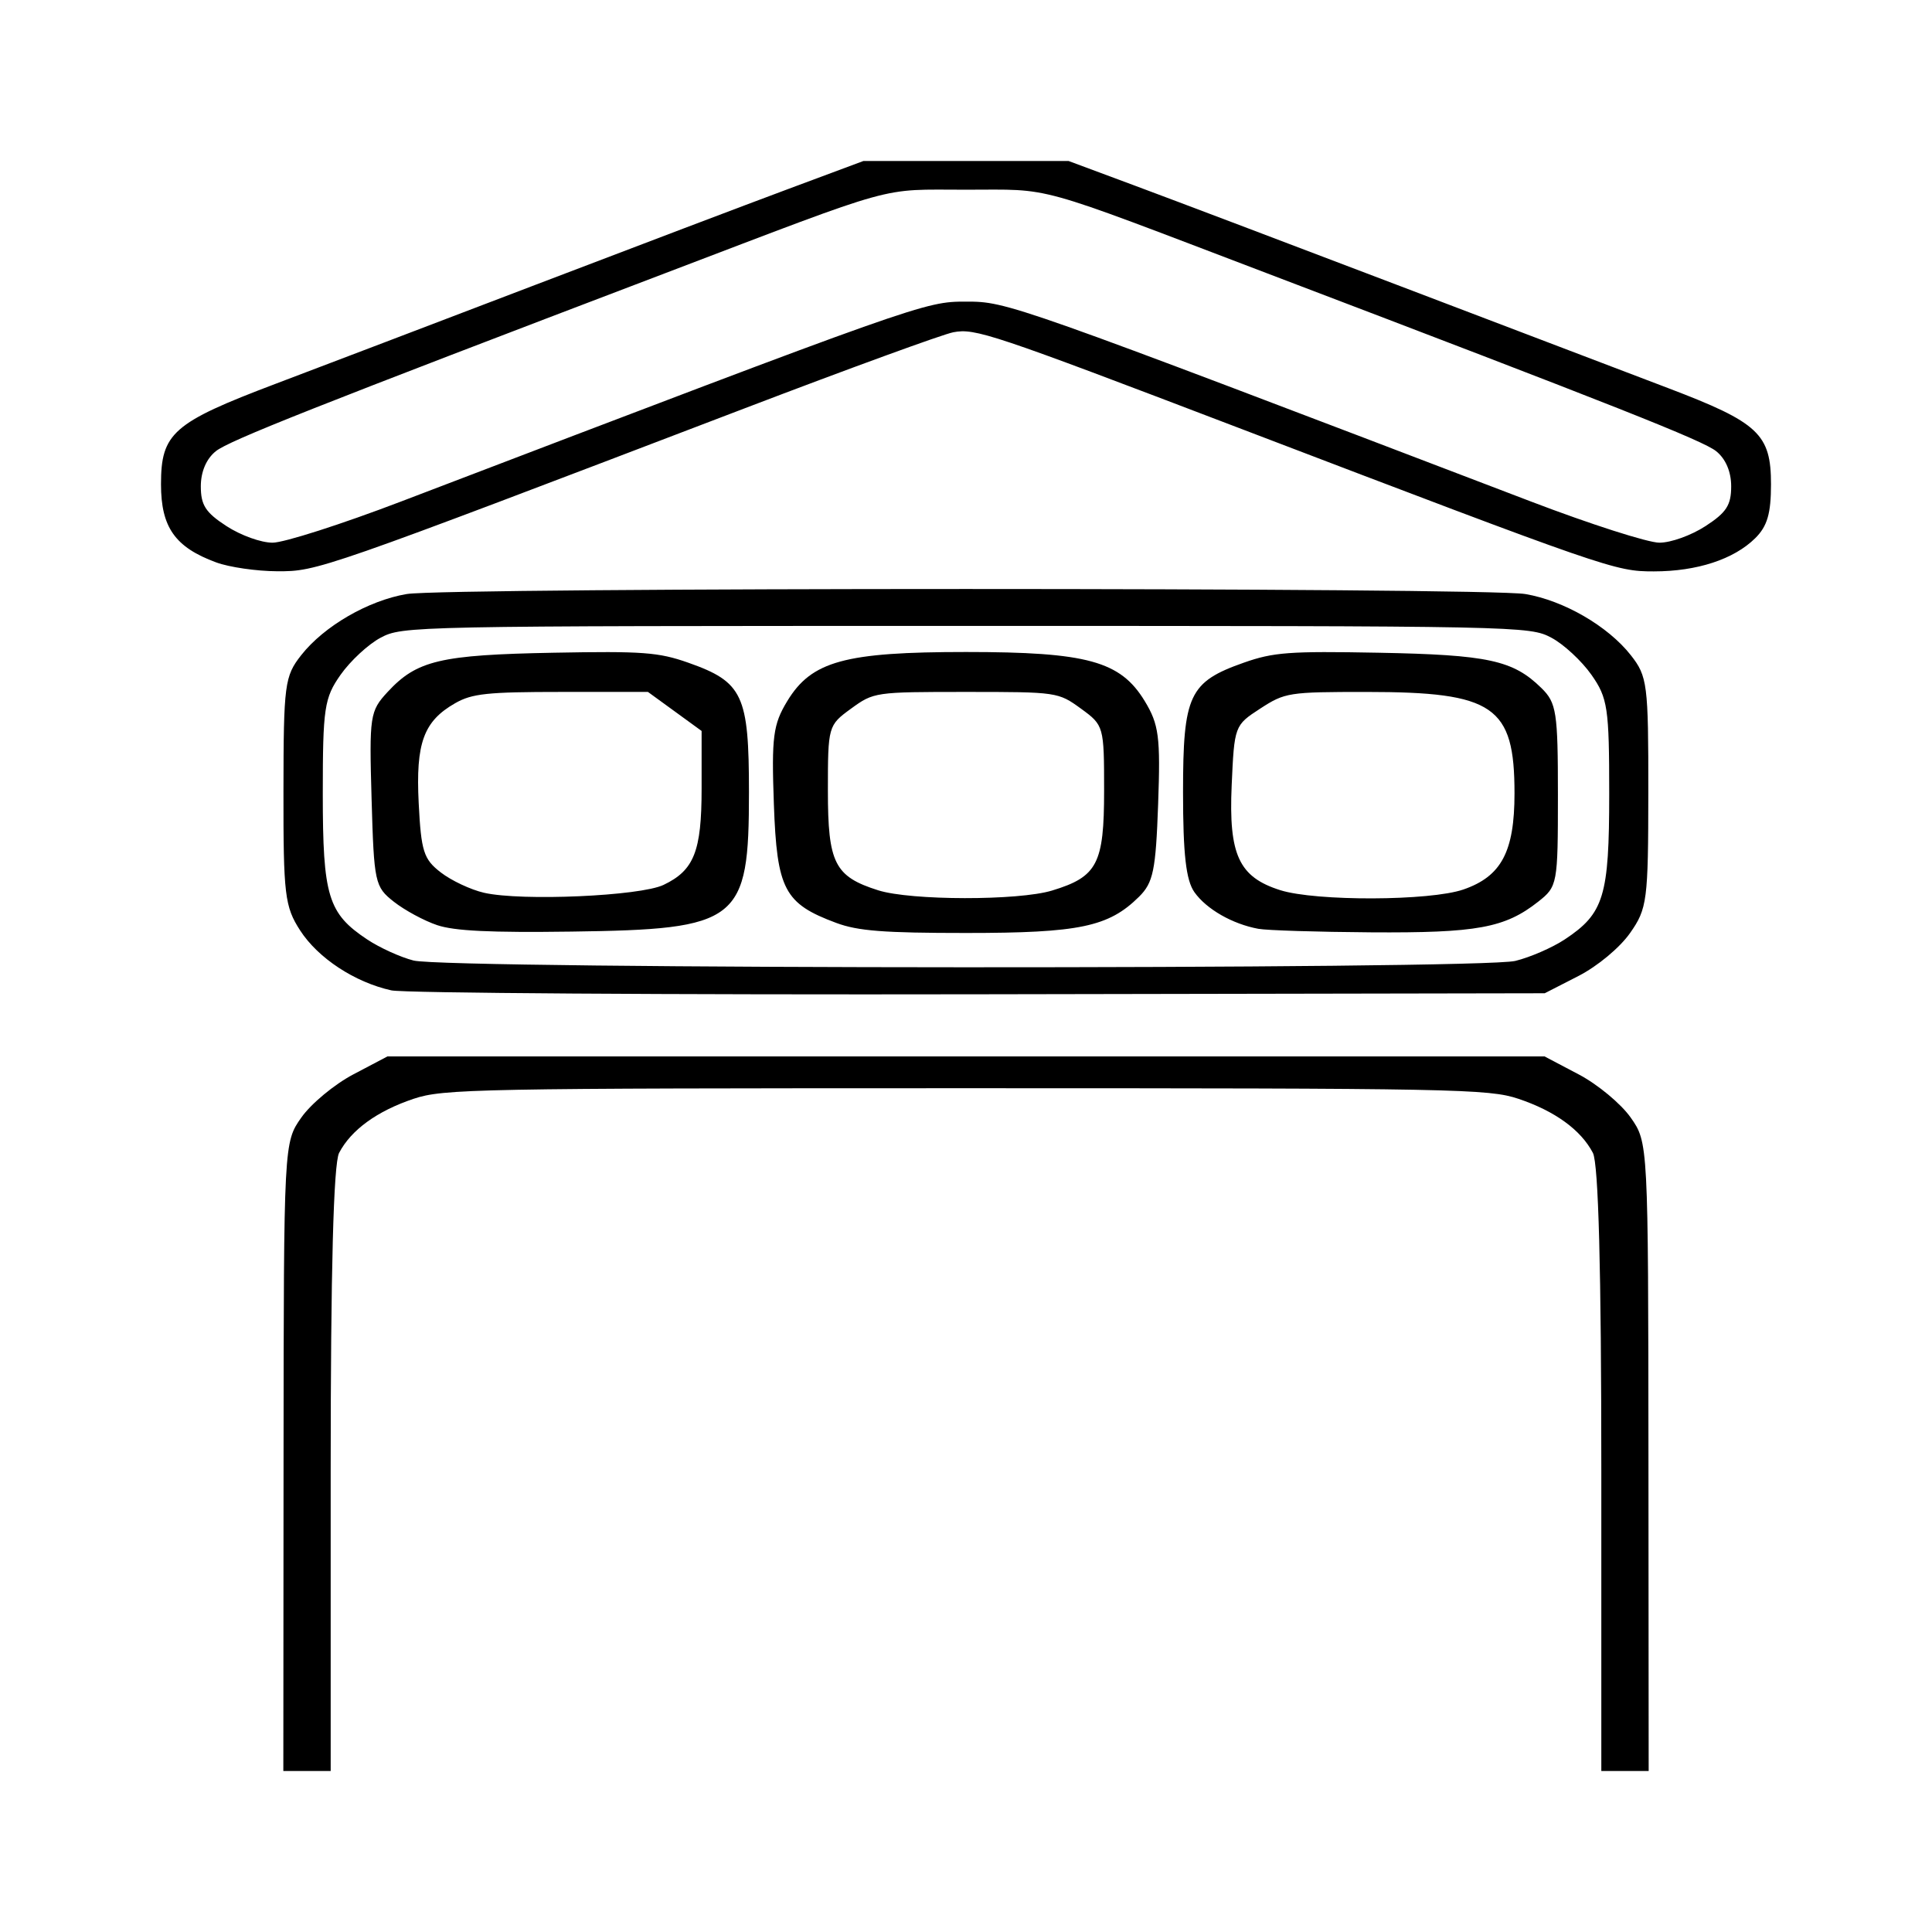
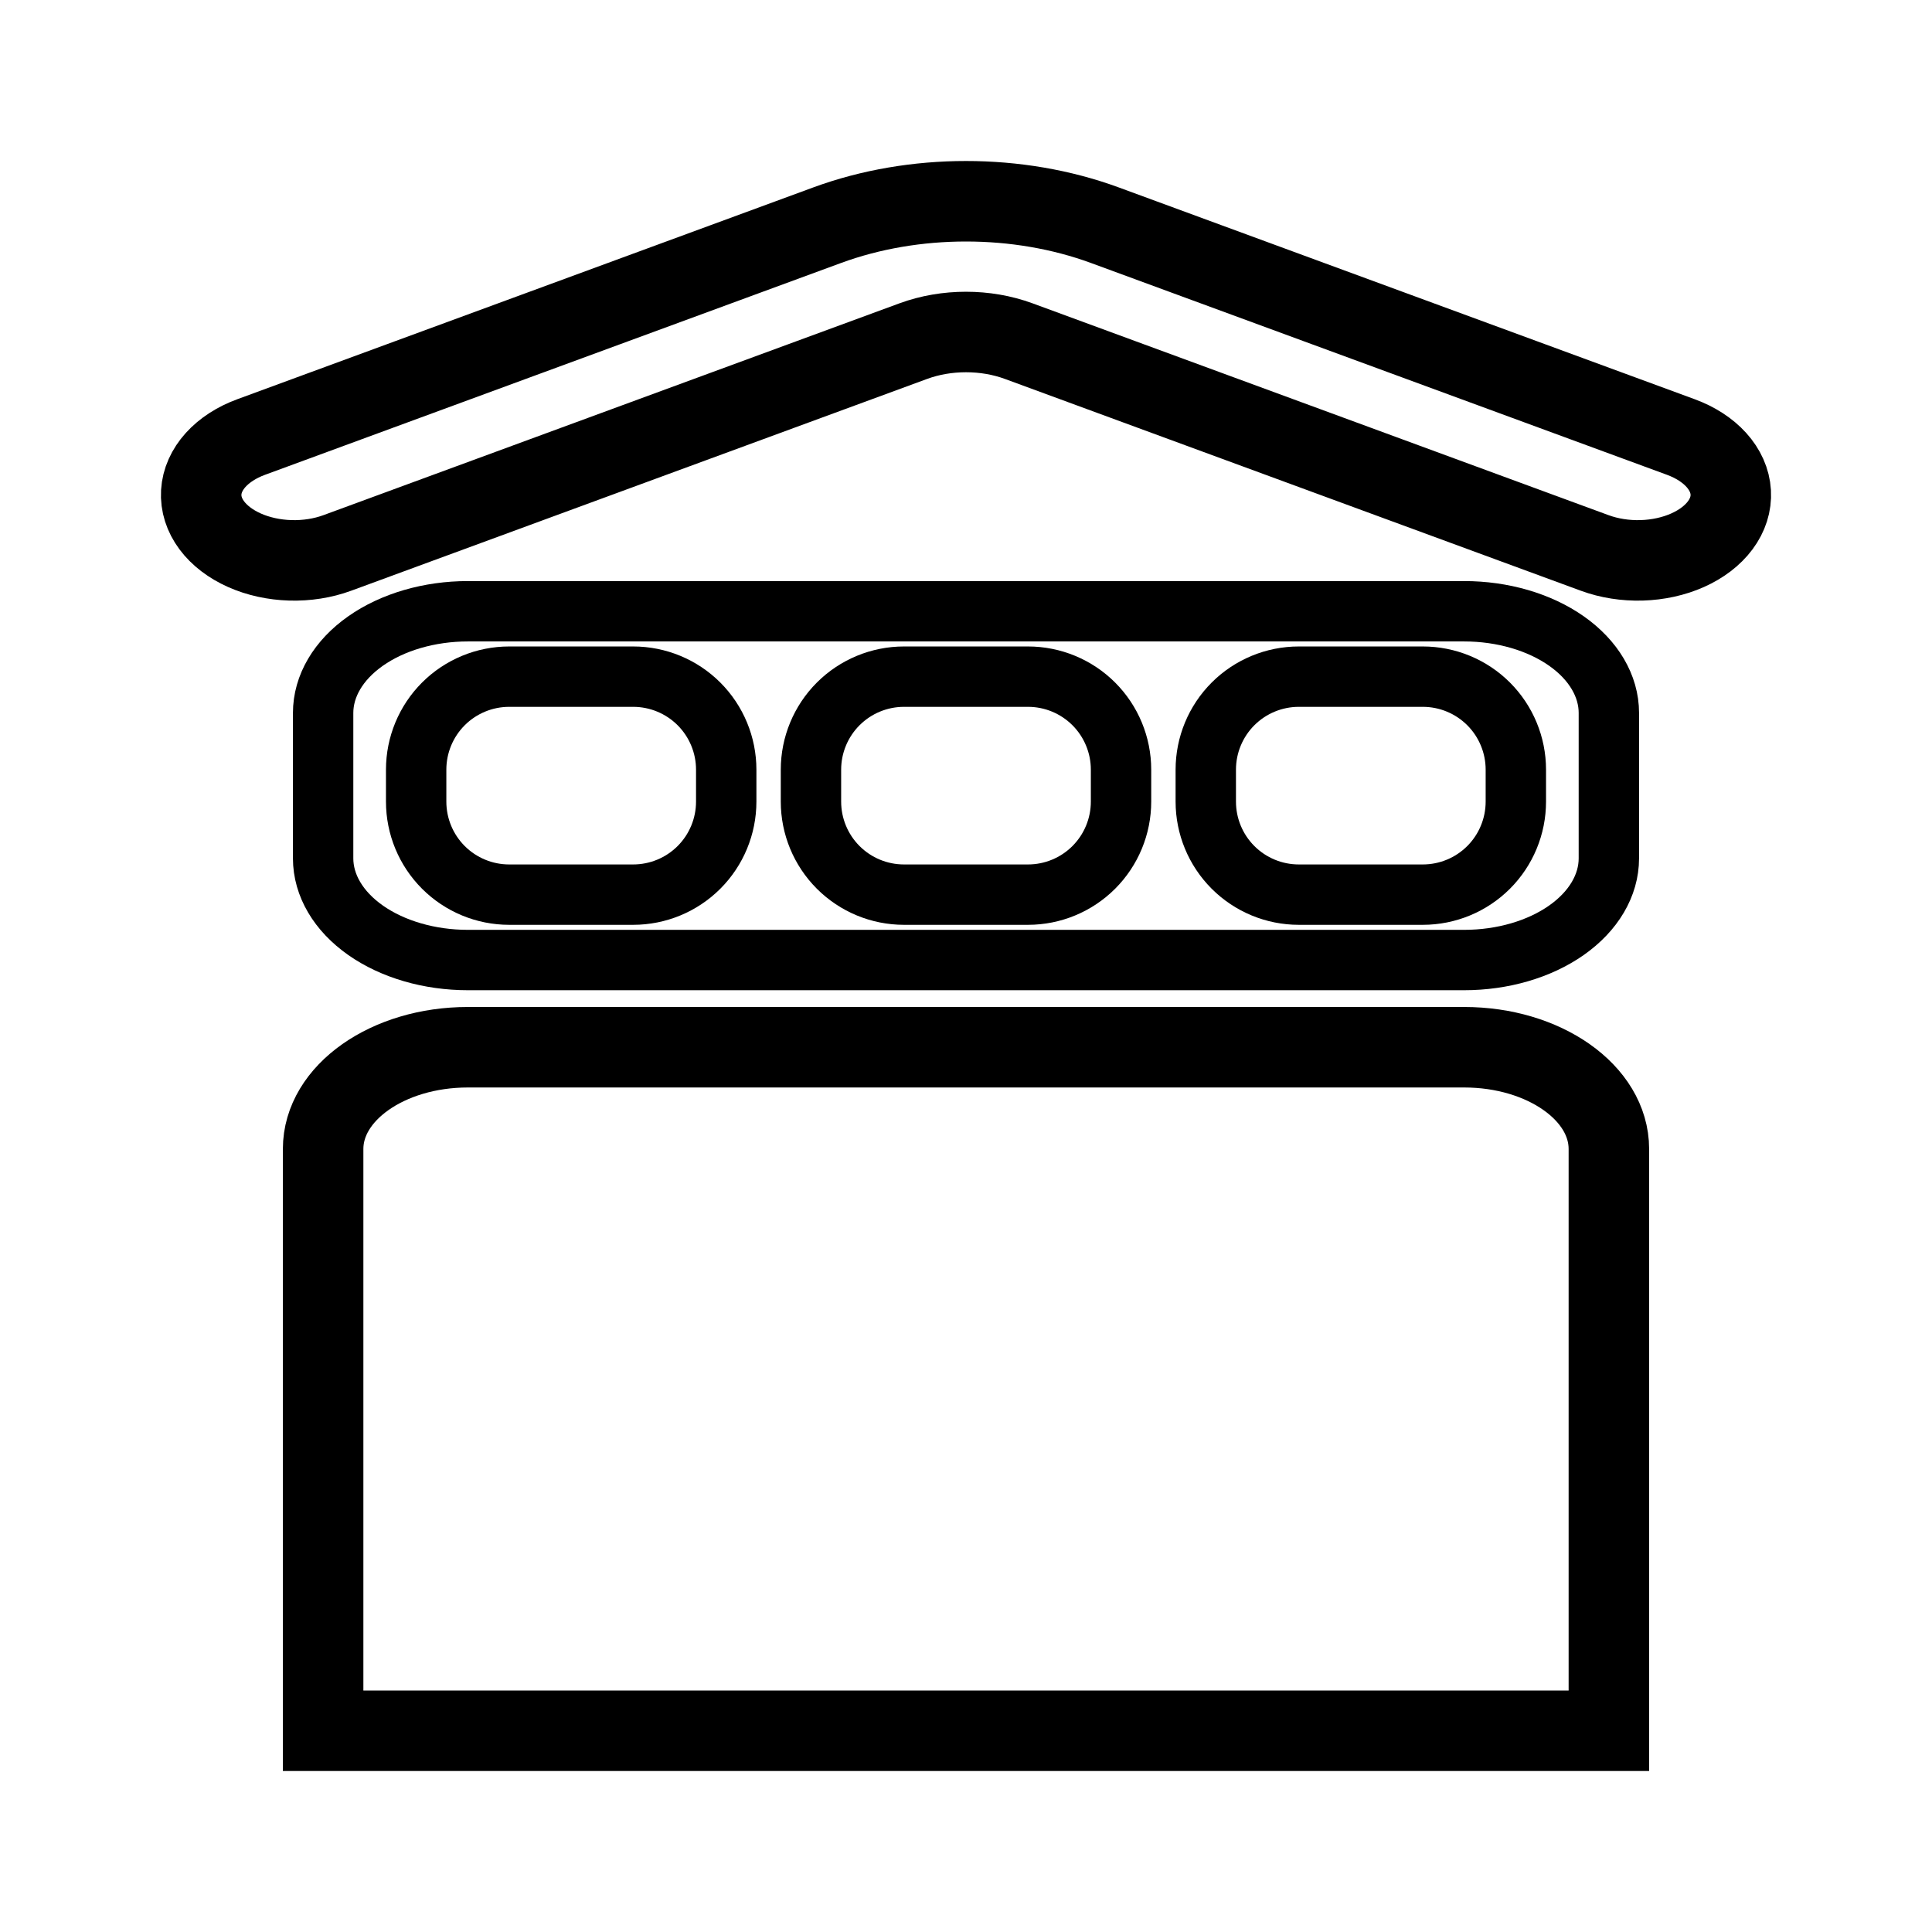
- <svg xmlns="http://www.w3.org/2000/svg" viewBox="0 0 192 192">
-   <path d="M28.179 144.77c.022-31.154.026-31.236 1.769-33.714.961-1.366 3.28-3.291 5.153-4.278l3.406-1.794h114.986l3.406 1.794c1.873.987 4.192 2.912 5.153 4.278 1.743 2.478 1.747 2.56 1.769 33.714l.022 31.23h-4.706v-29.909c0-19.801-.282-30.452-.836-31.516-1.19-2.283-3.77-4.157-7.399-5.376-2.95-.99-6.231-1.053-54.902-1.053s-51.952.063-54.902 1.053c-3.629 1.219-6.209 3.093-7.399 5.376-.554 1.064-.836 11.715-.836 31.516V176h-4.706ZM38.89 98.422c-3.636-.806-7.281-3.201-9.059-5.951-1.534-2.374-1.673-3.532-1.661-13.862.012-10.611.115-11.403 1.764-13.5 2.27-2.886 6.659-5.429 10.482-6.074 3.961-.668 107.207-.668 111.168 0 3.823.645 8.212 3.188 10.482 6.074 1.653 2.103 1.751 2.869 1.742 13.636-.009 10.769-.11 11.552-1.811 13.975-1.027 1.463-3.239 3.303-5.143 4.278l-3.341 1.711-56.208.101c-30.914.056-57.2-.119-58.415-.388Zm111.699-2.927c1.466-.357 3.68-1.319 4.919-2.139 3.893-2.576 4.414-4.282 4.414-14.472 0-8.529-.148-9.519-1.765-11.821-.971-1.381-2.761-3.04-3.979-3.686-2.187-1.159-2.924-1.174-58.178-1.174s-55.991.015-58.178 1.174c-1.218.646-3.008 2.305-3.979 3.686-1.617 2.302-1.765 3.292-1.765 11.821 0 10.188.519 11.89 4.414 14.478 1.239.824 3.312 1.766 4.606 2.094 3.431.87 105.922.906 109.491.039ZM43.451 91.942c-1.294-.433-3.235-1.482-4.314-2.331-1.885-1.483-1.97-1.878-2.209-10.199-.238-8.297-.172-8.739 1.598-10.651 2.903-3.136 5.217-3.682 16.509-3.894 8.832-.166 10.409-.049 13.35.986 5.44 1.915 6.046 3.207 6.046 12.866 0 12.897-.94 13.636-17.647 13.862-8.047.109-11.609-.061-13.333-.639Zm22.49-4.001c3.036-1.447 3.784-3.339 3.784-9.565v-5.734l-2.666-1.94-2.667-1.939h-8.6c-7.363 0-8.882.161-10.56 1.121-3.136 1.794-3.925 3.954-3.623 9.925.243 4.801.488 5.572 2.191 6.889 1.055.816 2.996 1.728 4.314 2.027 3.729.845 15.494.327 17.827-.784Zm17.174 3.78c-5.174-1.919-5.906-3.311-6.209-11.813-.239-6.688-.079-7.914 1.338-10.244C80.655 65.7 83.956 64.795 96 64.795s15.345.905 17.756 4.869c1.417 2.33 1.577 3.556 1.338 10.244-.235 6.597-.484 7.808-1.895 9.206-3.025 2.998-5.919 3.604-17.199 3.604-8.159 0-10.733-.199-12.885-.997Zm21.435-3.219c4.506-1.369 5.175-2.652 5.175-9.928 0-6.398-.027-6.497-2.292-8.144-2.272-1.652-2.376-1.667-11.433-1.667s-9.161.015-11.433 1.667c-2.265 1.647-2.292 1.746-2.292 8.144 0 7.212.666 8.532 5.002 9.904 3.238 1.025 13.931 1.04 17.273.024Zm20.502 3.802c-2.574-.475-5.151-1.95-6.347-3.633-.841-1.182-1.136-3.773-1.136-9.952 0-9.659.606-10.951 6.046-12.866 2.941-1.035 4.518-1.152 13.35-.986 10.924.205 13.401.741 16.219 3.51 1.501 1.474 1.64 2.375 1.64 10.649 0 8.849-.042 9.071-1.961 10.584-3.31 2.609-6.083 3.117-16.642 3.044-5.298-.036-10.324-.194-11.169-.35Zm20.377-3.906c3.777-1.304 5.081-3.756 5.081-9.559 0-8.677-2.033-10.071-14.694-10.074-7.76-.002-8.111.053-10.588 1.661-2.541 1.651-2.563 1.71-2.826 7.633-.306 6.894.72 9.105 4.825 10.404 3.54 1.119 14.887 1.079 18.202-.065ZM21.49 55.893C17.402 54.39 16 52.408 16 48.127c0-5.083 1.184-6.121 11.373-9.979 4.529-1.715 16.176-6.151 25.882-9.858 9.706-3.708 21-7.989 25.098-9.515L85.804 16h20.392l6.667 2.48c3.666 1.363 15.49 5.84 26.274 9.947l26.667 10.153C174.775 41.993 176 43.14 176 48.127c0 2.912-.369 4.174-1.569 5.359-2.126 2.1-5.788 3.298-10.081 3.298-3.841 0-4.417-.199-41.291-14.276-24.57-9.379-26.137-9.904-28.326-9.487-1.029.196-10.341 3.591-20.694 7.545C31.724 56.725 31.551 56.785 27.55 56.771c-2.039-.007-4.766-.402-6.06-.878Zm18.334-6.041C91.689 30.046 91.891 29.975 96 29.975c4.109 0 4.311.071 56.176 19.877 5.877 2.244 11.607 4.08 12.733 4.08 1.15 0 3.161-.724 4.59-1.653 2.071-1.345 2.544-2.079 2.544-3.947 0-1.454-.546-2.733-1.491-3.492-1.31-1.053-9.901-4.456-44.748-17.724-23.431-8.922-21.055-8.263-29.804-8.263-8.749 0-6.373-.659-29.804 8.263C31.349 40.384 22.758 43.787 21.448 44.84c-.945.759-1.491 2.038-1.491 3.492 0 1.868.473 2.602 2.544 3.947 1.429.929 3.44 1.653 4.59 1.653 1.126 0 6.856-1.836 12.733-4.08Z" />
+ <svg xmlns="http://www.w3.org/2000/svg" viewBox="0 0 192 192" id="vector">
+   <path id="path" d="M 32.112 114.182 C 32.112 108.599 38.551 104.073 46.492 104.073 L 145.508 104.073 C 153.449 104.073 159.888 108.599 159.888 114.182 L 159.888 172 L 32.112 172 Z" fill="none" stroke="#000000" stroke-width="8" />
+   <path id="path_1" d="M 50.601 67.245 L 62.926 67.245 C 65.377 67.245 67.73 68.22 69.463 69.952 C 71.196 71.685 72.171 74.038 72.171 76.489 L 72.171 79.664 C 72.171 82.115 71.196 84.468 69.463 86.201 C 67.73 87.934 65.377 88.908 62.926 88.908 L 50.601 88.908 C 48.15 88.908 45.797 87.934 44.064 86.201 C 42.331 84.468 41.357 82.115 41.357 79.664 L 41.357 76.489 C 41.357 74.038 42.331 71.685 44.064 69.952 C 45.797 68.22 48.15 67.245 50.601 67.245 M 129.074 67.245 L 141.399 67.245 C 143.85 67.245 146.203 68.22 147.936 69.952 C 149.669 71.685 150.643 74.038 150.643 76.489 L 150.643 79.664 C 150.643 82.115 149.669 84.468 147.936 86.201 C 146.203 87.934 143.85 88.908 141.399 88.908 L 129.074 88.908 C 126.623 88.908 124.27 87.934 122.537 86.201 C 120.804 84.468 119.829 82.115 119.829 79.664 L 119.829 76.489 C 119.829 74.038 120.804 71.685 122.537 69.952 C 124.27 68.22 126.623 67.245 129.074 67.245 M 89.837 67.245 L 102.163 67.245 C 104.614 67.245 106.966 68.22 108.699 69.952 C 110.432 71.685 111.407 74.038 111.407 76.489 L 111.407 79.664 C 111.407 82.115 110.432 84.468 108.699 86.201 C 106.966 87.934 104.614 88.908 102.163 88.908 L 89.837 88.908 C 87.386 88.908 85.034 87.934 83.301 86.201 C 81.568 84.468 80.593 82.115 80.593 79.664 L 80.593 76.489 C 80.593 74.038 81.568 71.685 83.301 69.952 C 85.034 68.22 87.386 67.245 89.837 67.245" fill="none" stroke="#000000" stroke-width="6" />
+   <path id="path_2" d="M 46.492 60.746 L 145.508 60.746 C 149.32 60.746 152.98 61.812 155.676 63.707 C 158.371 65.602 159.887 68.175 159.887 70.856 L 159.887 85.298 C 159.887 87.978 158.371 90.551 155.676 92.446 C 152.98 94.342 149.32 95.407 145.508 95.407 L 46.492 95.407 C 42.68 95.407 39.02 94.342 36.324 92.446 C 33.629 90.551 32.112 87.978 32.112 85.298 L 32.112 70.856 C 32.112 68.175 33.629 65.602 36.324 63.707 C 39.02 61.812 42.68 60.746 46.492 60.746" fill="none" stroke="#000000" stroke-width="6" />
+   <path id="path_3" d="M 96 20 C 91.257 20 86.514 20.794 82.194 22.383 L 24.952 43.433 C 23.514 43.962 22.299 44.748 21.43 45.711 C 20.561 46.674 20.068 47.782 20 48.921 C 19.933 50.061 20.293 51.194 21.045 52.204 C 21.797 53.215 22.915 54.069 24.285 54.68 C 25.655 55.291 27.23 55.638 28.851 55.686 C 30.473 55.733 32.083 55.48 33.521 54.951 L 90.763 33.9 C 94.052 32.691 97.948 32.691 101.237 33.9 L 158.479 54.951 C 159.917 55.48 161.527 55.733 163.149 55.686 C 164.77 55.638 166.345 55.291 167.715 54.68 C 169.085 54.069 170.203 53.215 170.955 52.204 C 171.707 51.194 172.067 50.061 172 48.921 C 171.932 47.782 171.439 46.674 170.57 45.711 C 169.701 44.748 168.486 43.962 167.048 43.433 L 109.806 22.383 C 105.486 20.794 100.743 20 96 20 Z" fill="none" stroke="#000000" stroke-width="8" stroke-linecap="round" stroke-linejoin="round" />
</svg>
